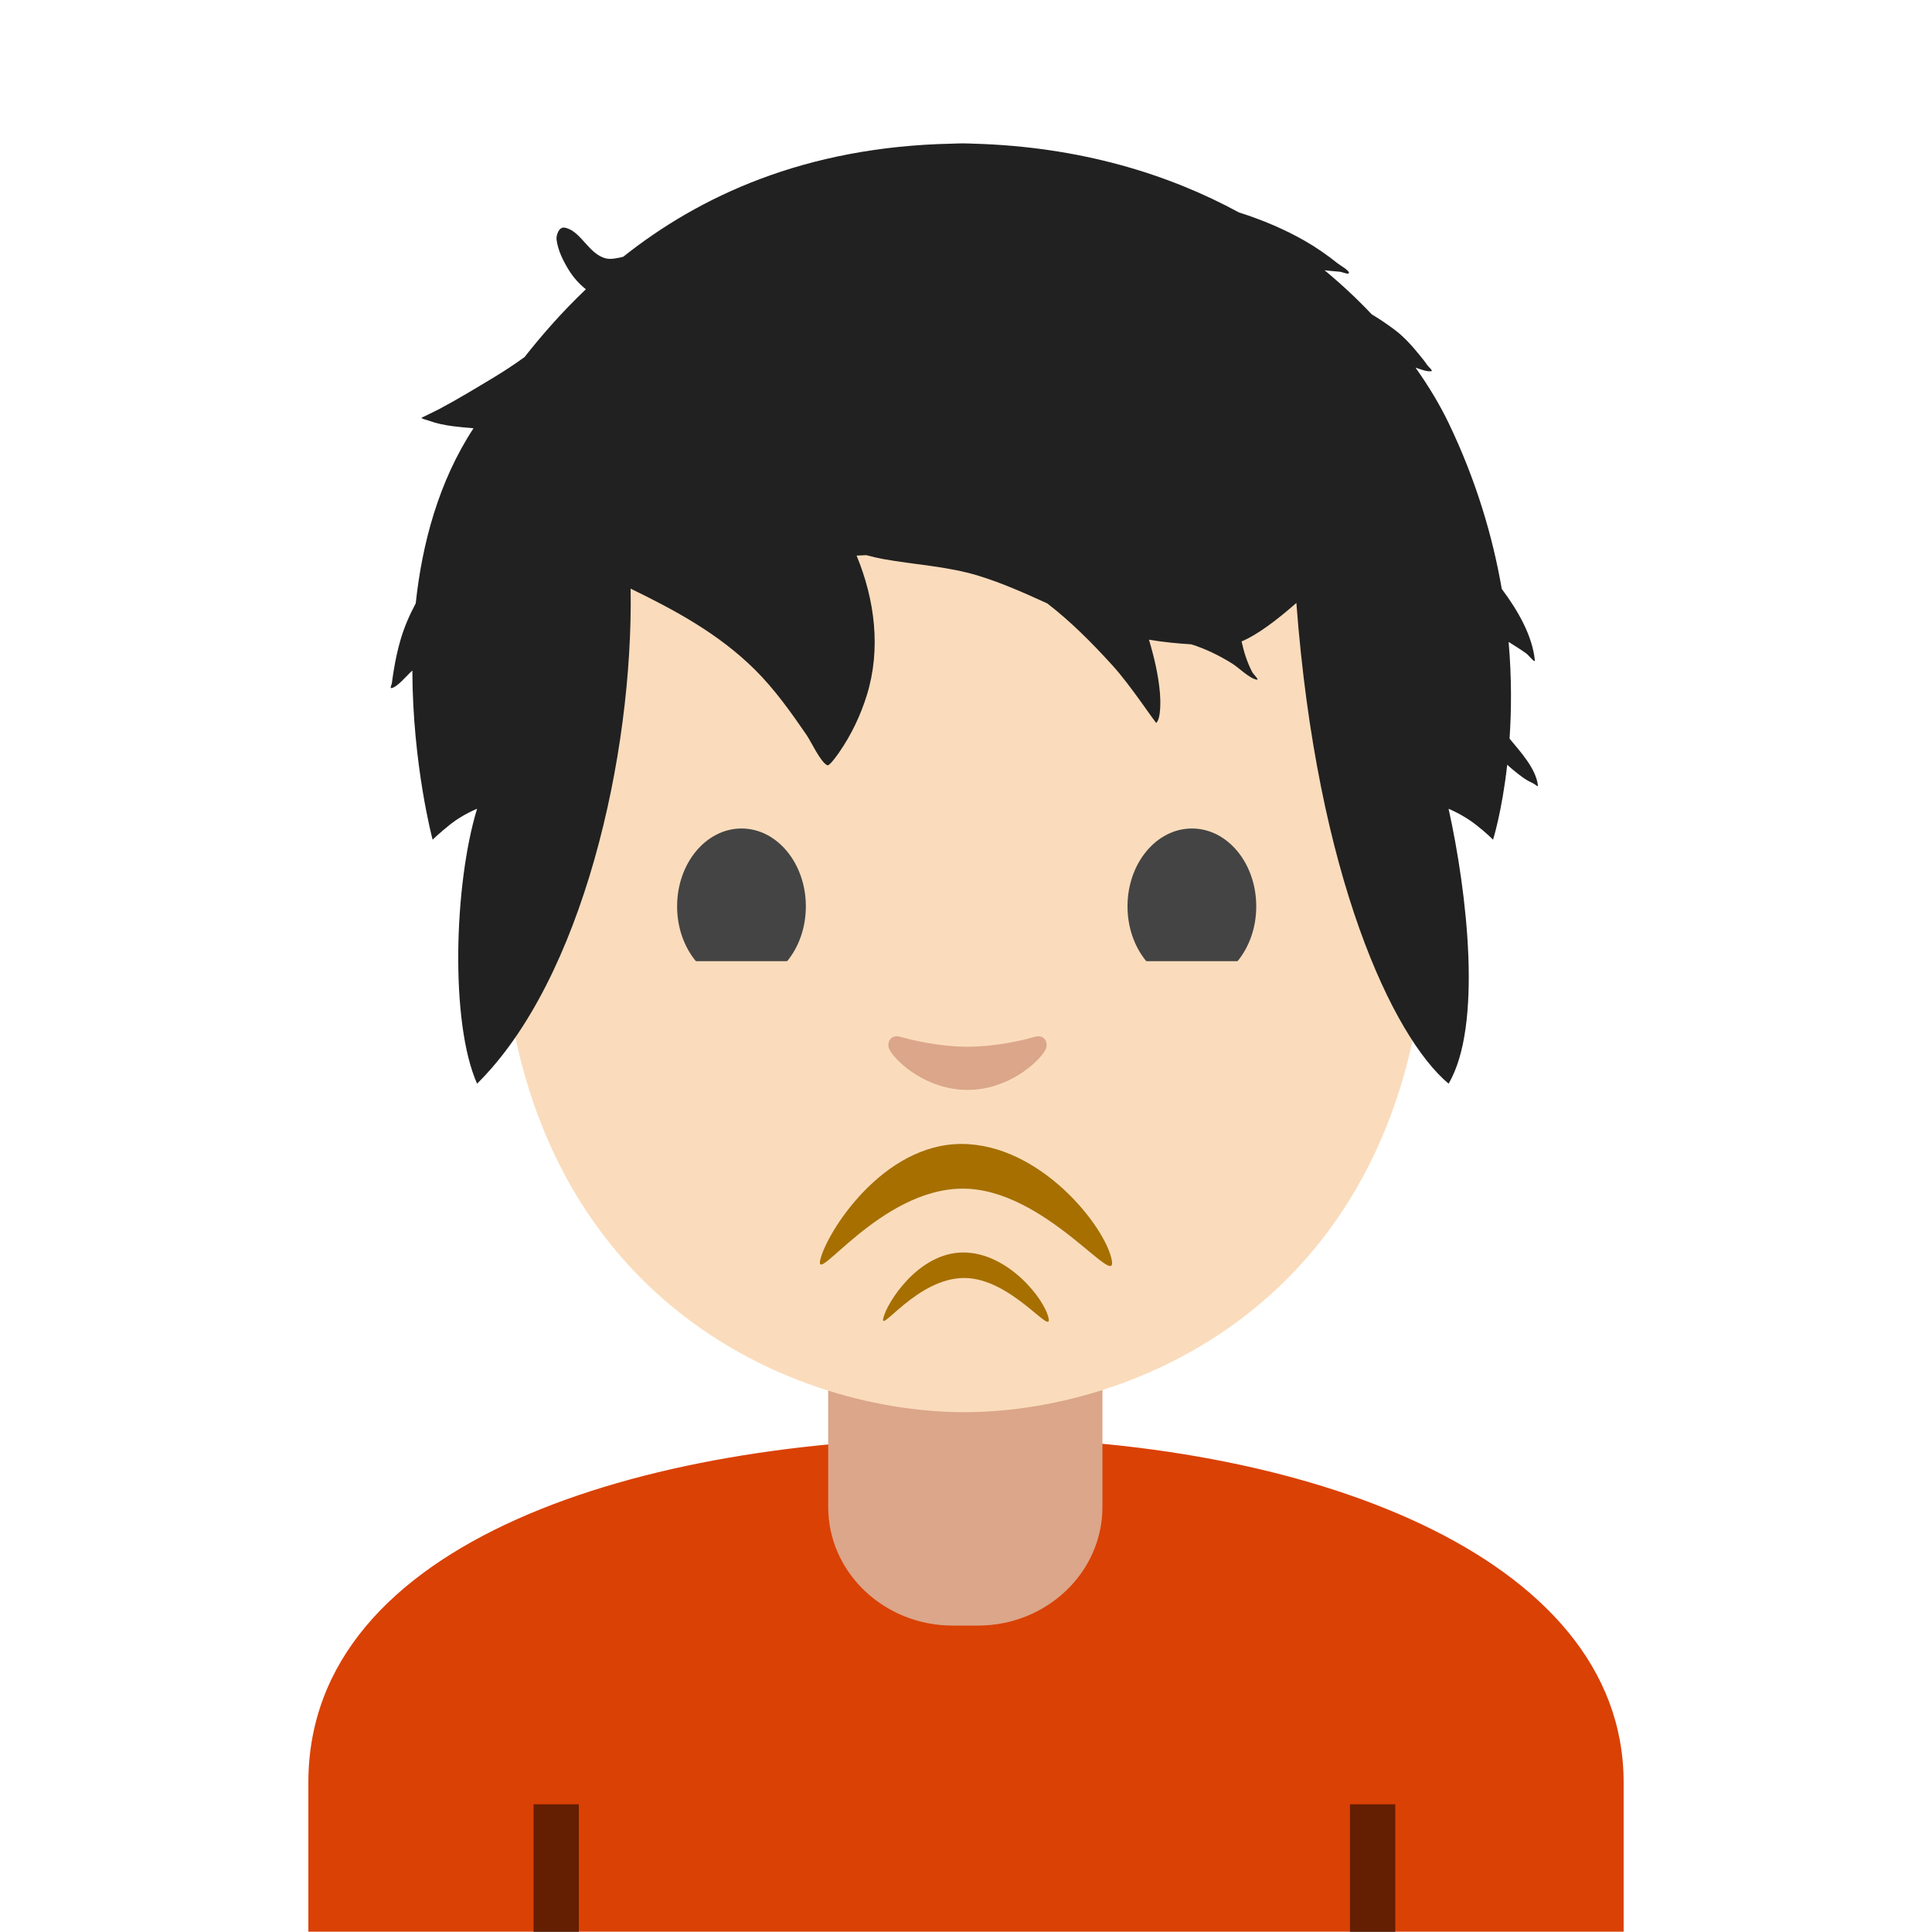
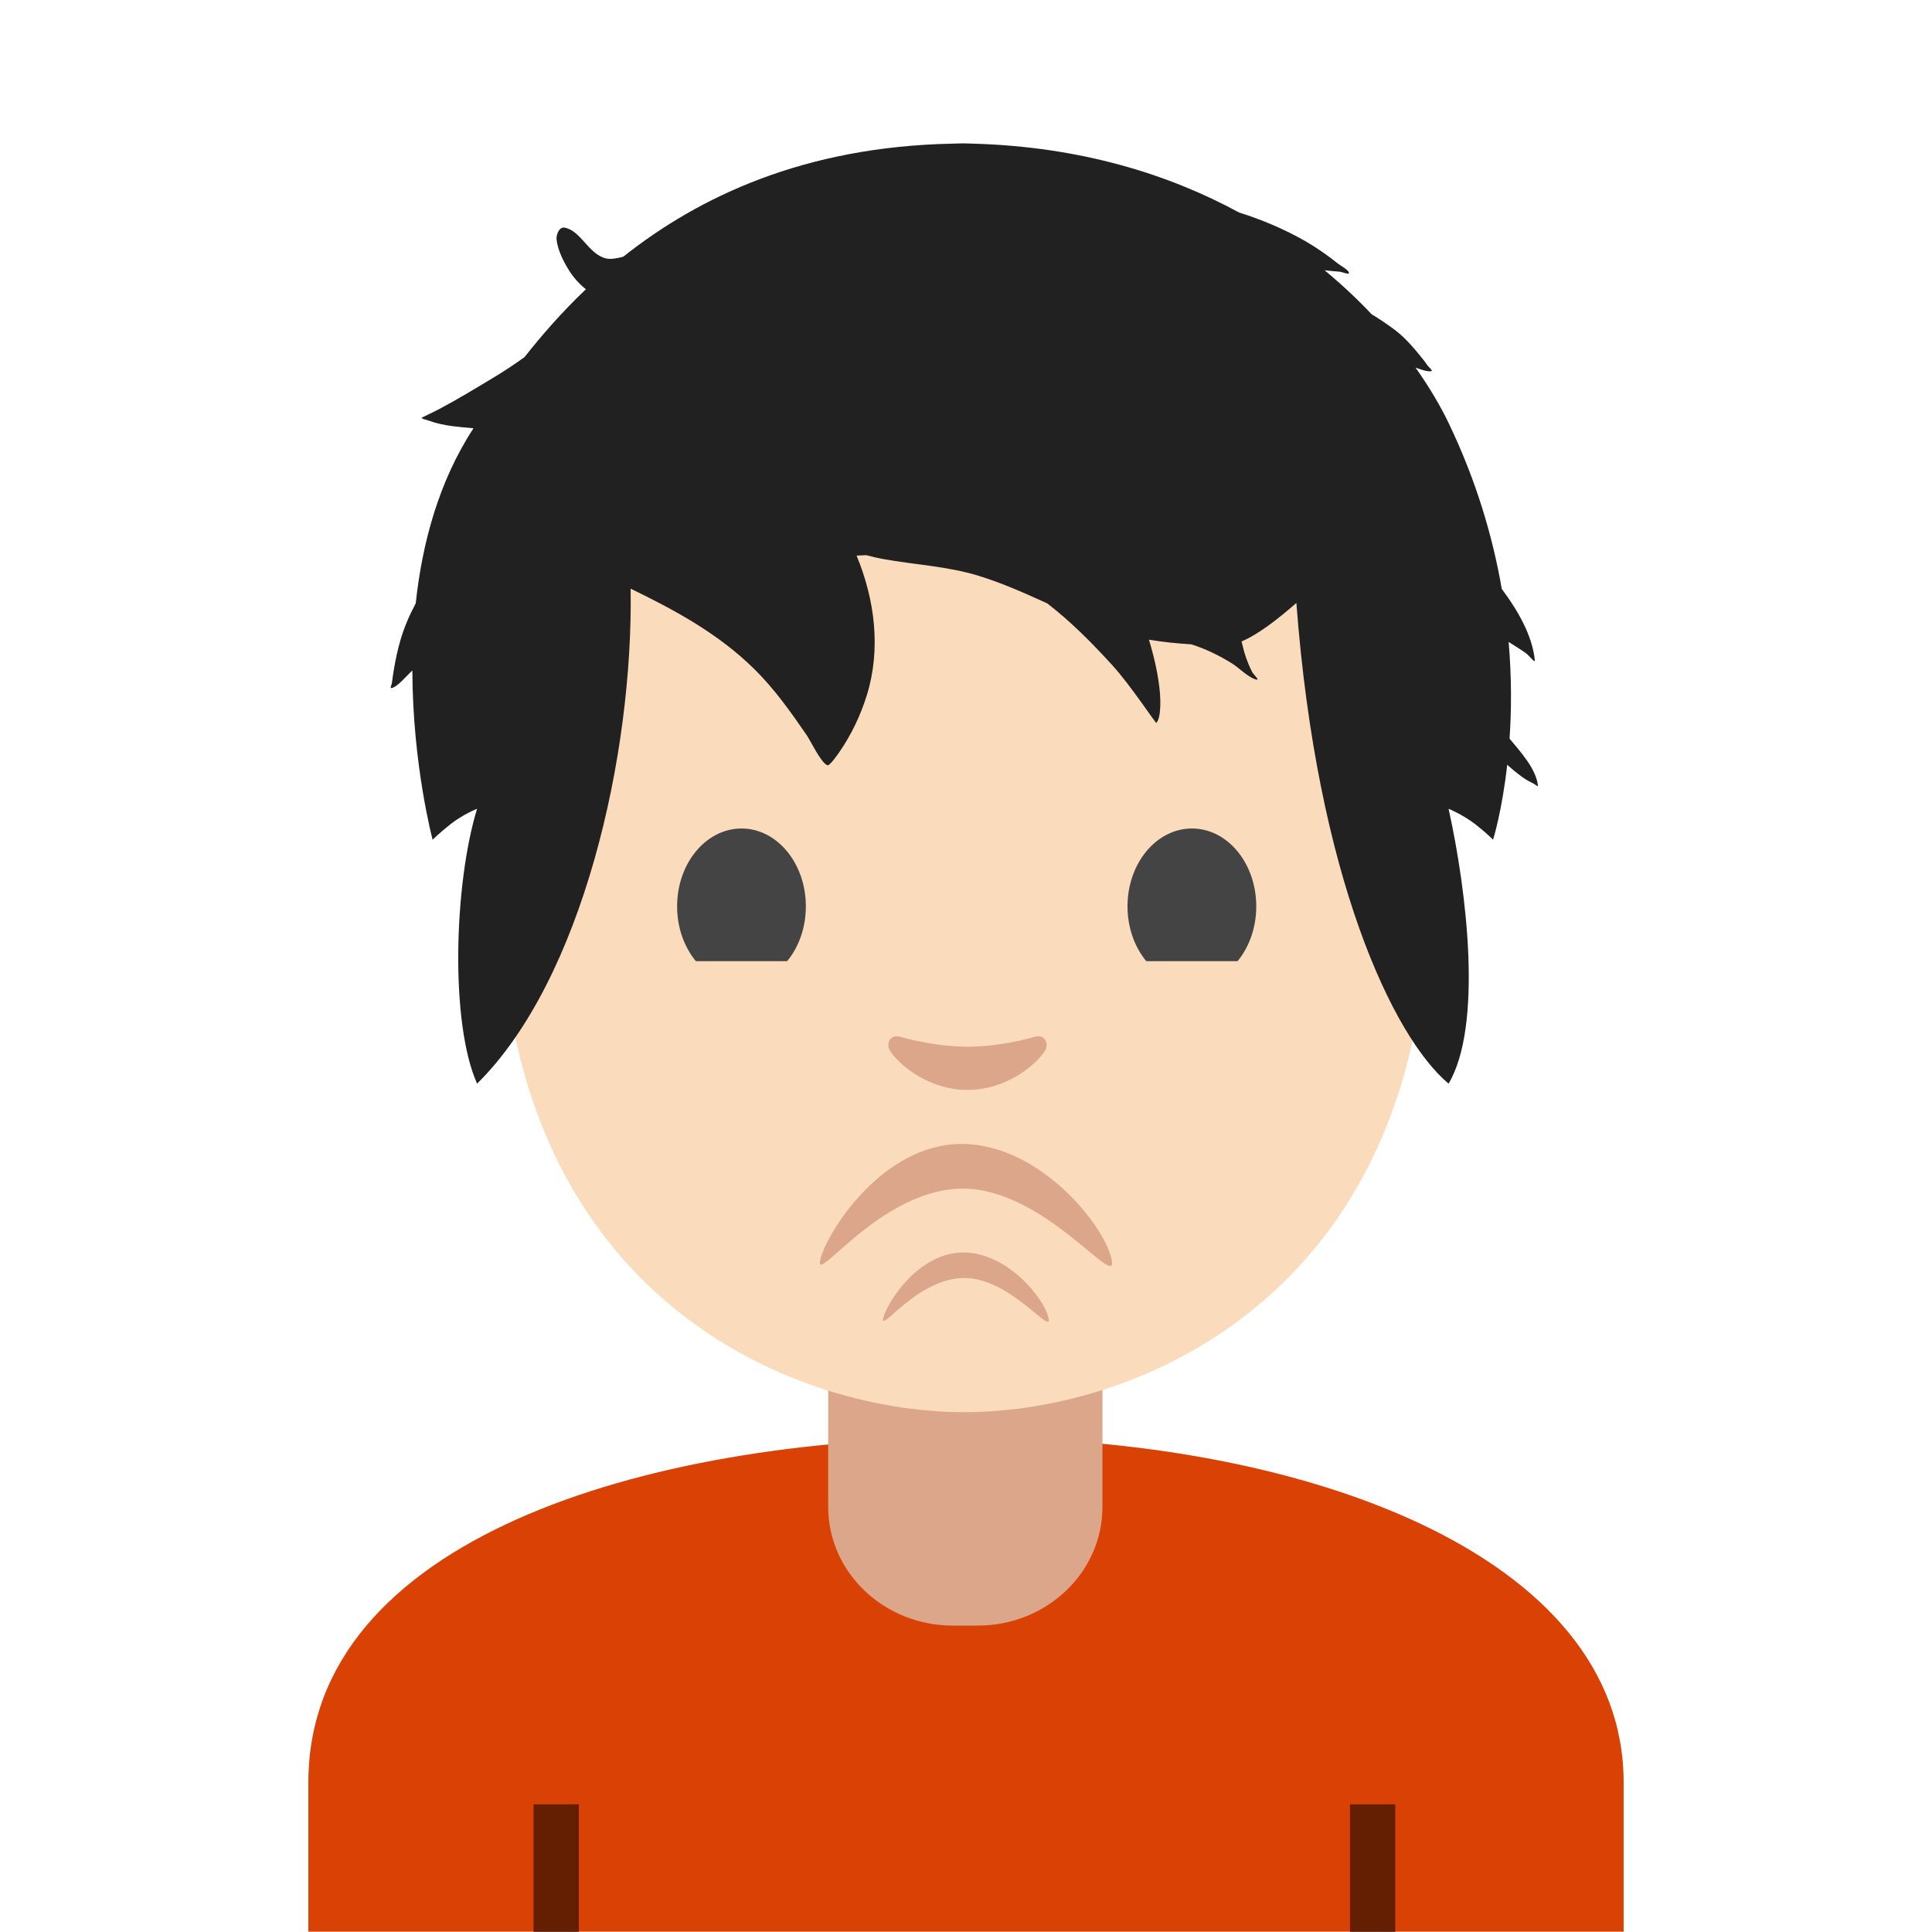
<svg xmlns="http://www.w3.org/2000/svg" width="128px" height="128px" version="1.1" xml:space="preserve" style="fill-rule:evenodd;clip-rule:evenodd;stroke-linejoin:round;stroke-miterlimit:2;">
  <path d="M20.43,118.09L20.43,127.98L107.57,127.98L107.57,118.09C107.57,102.92 86.18,95.22 64.33,95.25C42.61,95.28 20.43,102.03 20.43,118.09Z" style="fill:#da4105;fill-rule:nonzero;" />
  <path d="M73.04,90.25L54.87,90.25L54.87,99.84C54.87,104.18 58.57,107.7 63.13,107.7L64.78,107.7C69.34,107.7 73.04,104.18 73.04,99.84L73.04,90.25Z" style="fill:#dba689;fill-rule:nonzero;" />
  <path d="M63.89,13.57C39.54,13.57 33.17,32.44 33.17,58.96C33.17,85.47 52.06,93.56 63.89,93.56C75.72,93.56 94.61,85.47 94.61,58.96C94.61,32.45 88.24,13.57 63.89,13.57ZM44.52,56.05L54.39,58.65L44.52,56.05Z" style="fill:#fadcbc;fill-rule:nonzero;" />
  <path d="M68.56,68.69C66.99,69.14 65.36,69.35 64.1,69.35C62.84,69.35 61.21,69.13 59.64,68.69C58.97,68.5 58.7,69.14 58.94,69.56C59.44,70.44 61.45,72.21 64.1,72.21C66.75,72.21 68.76,70.44 69.26,69.56C69.49,69.13 69.23,68.5 68.56,68.69Z" style="fill:#dba689;fill-rule:nonzero;" />
  <path d="M89.44,119.54L92.44,119.54L92.44,128L89.44,128L89.44,119.54ZM35.35,119.54L38.35,119.54L38.35,128L35.35,128L35.35,119.54Z" style="fill-opacity:0.54;fill-rule:nonzero;" />
-   <path d="M63.79,78.75C69.25,78.75 74.1,85.63 73.65,83.45C73.2,81.23 68.91,75.79 63.7,75.79C58.49,75.79 54.79,81.61 54.35,83.45C53.91,85.3 58.33,78.75 63.79,78.75Z" style="fill:#a66f00;fill-rule:nonzero;" />
-   <path d="M63.88,84.67C66.98,84.67 69.73,88.57 69.47,87.33C69.21,86.07 66.78,82.98 63.82,82.98C60.86,82.98 58.77,86.28 58.52,87.33C58.27,88.38 60.78,84.67 63.88,84.67Z" style="fill:#a66f00;fill-rule:nonzero;" />
+   <path d="M63.79,78.75C69.25,78.75 74.1,85.63 73.65,83.45C73.2,81.23 68.91,75.79 63.7,75.79C58.49,75.79 54.79,81.61 54.35,83.45C53.91,85.3 58.33,78.75 63.79,78.75Z" style="fill:#dba689;fill-rule:nonzero;" />
+   <path d="M63.88,84.67C66.98,84.67 69.73,88.57 69.47,87.33C69.21,86.07 66.78,82.98 63.82,82.98C60.86,82.98 58.77,86.28 58.52,87.33C58.27,88.38 60.78,84.67 63.88,84.67Z" style="fill:#dba689;fill-rule:nonzero;" />
  <g>
    <path d="M83.23,60.05C83.23,62.89 81.33,65.2 78.97,65.2C76.62,65.2 74.7,62.9 74.7,60.05C74.7,57.2 76.61,54.89 78.97,54.89C81.33,54.89 83.23,57.2 83.23,60.05M53.39,60.05C53.39,62.89 51.49,65.2 49.13,65.2C46.78,65.2 44.86,62.9 44.86,60.05C44.86,57.2 46.77,54.89 49.13,54.89C51.48,54.89 53.39,57.2 53.39,60.05M74.95,57.55L81.01,55.75M81.26,64.1L75.02,62.69" style="fill:#444;fill-rule:nonzero;" />
  </g>
-   <rect x="41.99" y="63.68" width="46" height="3.1" style="fill:#fadcbc;fill-rule:nonzero;" />
+   <rect x="41.99" y="63.68" width="46" height="3.1" style="fill:#fadcbc;" />
  <g transform="matrix(1,0,0,1,60.1002,-2.15461)">
    <path d="M-18.81,19.165C-13.821,15.205 -6.835,11.867 3.006,11.672C3.006,11.672 3.475,11.653 3.691,11.653C3.886,11.653 4.373,11.672 4.373,11.672C11.486,11.872 17.321,13.697 21.985,16.23C23.541,16.721 25.034,17.36 26.327,18.1C27.113,18.549 27.826,19.048 28.533,19.612C28.679,19.729 29.216,20.025 29.264,20.203C29.319,20.402 28.853,20.173 28.646,20.155C28.35,20.13 28.05,20.109 27.753,20.071L27.656,20.06C28.809,21.012 29.849,21.995 30.776,22.977C31.294,23.289 31.807,23.631 32.313,24.014C32.941,24.488 33.455,25.071 33.948,25.677C34.118,25.887 34.294,26.092 34.442,26.32C34.535,26.463 34.883,26.731 34.715,26.75C34.401,26.786 34.023,26.62 33.682,26.511C34.619,27.83 35.346,29.081 35.872,30.174C37.723,34.027 38.805,37.759 39.396,41.172C40.512,42.665 41.42,44.292 41.587,45.891C41.613,46.138 41.202,45.577 41.002,45.434C40.629,45.166 40.235,44.933 39.851,44.683C40.057,47.074 40.038,49.239 39.912,51.09C40.619,51.95 41.669,53.074 41.793,54.208C41.803,54.311 41.604,54.122 41.512,54.076C41.254,53.948 41.019,53.828 40.784,53.657C40.428,53.399 40.082,53.12 39.757,52.82C39.409,55.929 38.818,57.787 38.818,57.787C38.818,57.787 38.409,57.359 37.629,56.753C36.789,56.109 35.872,55.738 35.872,55.738C37.097,61.271 38.139,70.122 35.872,73.95C32.182,70.854 27.159,60.256 25.788,42.101C24.534,43.199 23.258,44.185 22.157,44.652C22.237,44.985 22.316,45.317 22.421,45.629C22.541,45.986 22.683,46.338 22.857,46.671C22.95,46.847 23.36,47.214 23.163,47.183C22.685,47.111 21.958,46.377 21.534,46.115C20.677,45.583 19.776,45.141 18.824,44.843C17.884,44.784 16.945,44.694 16.021,44.535C16.367,45.694 16.648,46.876 16.75,48.08C16.786,48.508 16.83,49.753 16.501,50.053C16.501,50.053 16.188,49.633 16.163,49.596C15.949,49.29 15.731,48.986 15.513,48.684C14.887,47.82 14.264,46.962 13.543,46.172C12.205,44.704 10.821,43.317 9.285,42.132C7.803,41.459 6.32,40.79 4.752,40.308C2.668,39.665 0.524,39.577 -1.604,39.189C-1.975,39.12 -2.344,39.034 -2.709,38.935C-2.923,38.943 -3.137,38.952 -3.349,38.964C-2.135,41.901 -1.728,45.155 -2.665,48.195C-3.082,49.545 -3.695,50.832 -4.498,51.992C-4.558,52.078 -5.133,52.919 -5.286,52.856C-5.724,52.673 -6.384,51.254 -6.659,50.854C-7.69,49.354 -8.785,47.809 -10.085,46.522C-12.477,44.149 -15.36,42.591 -18.32,41.153C-18.139,52.168 -21.508,67.049 -28.492,73.95C-30.293,69.911 -30.016,60.707 -28.492,55.738C-28.492,55.738 -29.429,56.109 -30.247,56.753C-31.008,57.359 -31.439,57.787 -31.439,57.787C-31.439,57.787 -32.762,52.835 -32.781,46.577C-33.133,46.887 -33.767,47.681 -34.167,47.744C-34.284,47.763 -34.146,47.507 -34.133,47.388C-34.1,47.103 -34.054,46.818 -34.008,46.535C-33.901,45.876 -33.76,45.222 -33.574,44.579C-33.326,43.715 -32.972,42.906 -32.557,42.128C-32.135,38.176 -31.041,34.056 -28.729,30.528C-29.2,30.492 -29.657,30.444 -30.089,30.392C-30.643,30.323 -31.198,30.207 -31.722,30.014C-31.79,29.989 -32.152,29.907 -32.175,29.834C-32.175,29.834 -31.175,29.35 -31.022,29.268C-29.758,28.597 -28.511,27.838 -27.284,27.098C-26.643,26.71 -25.991,26.276 -25.347,25.811C-24.217,24.375 -22.877,22.836 -21.284,21.318C-21.72,20.972 -22.108,20.547 -22.433,20.018C-22.8,19.417 -23.144,18.725 -23.228,18.016C-23.257,17.775 -23.091,17.159 -22.682,17.238C-21.597,17.446 -21.108,19.014 -19.932,19.28C-19.634,19.347 -19.213,19.27 -18.81,19.165Z" style="fill:#212121;fill-rule:nonzero;" />
  </g>
</svg>
